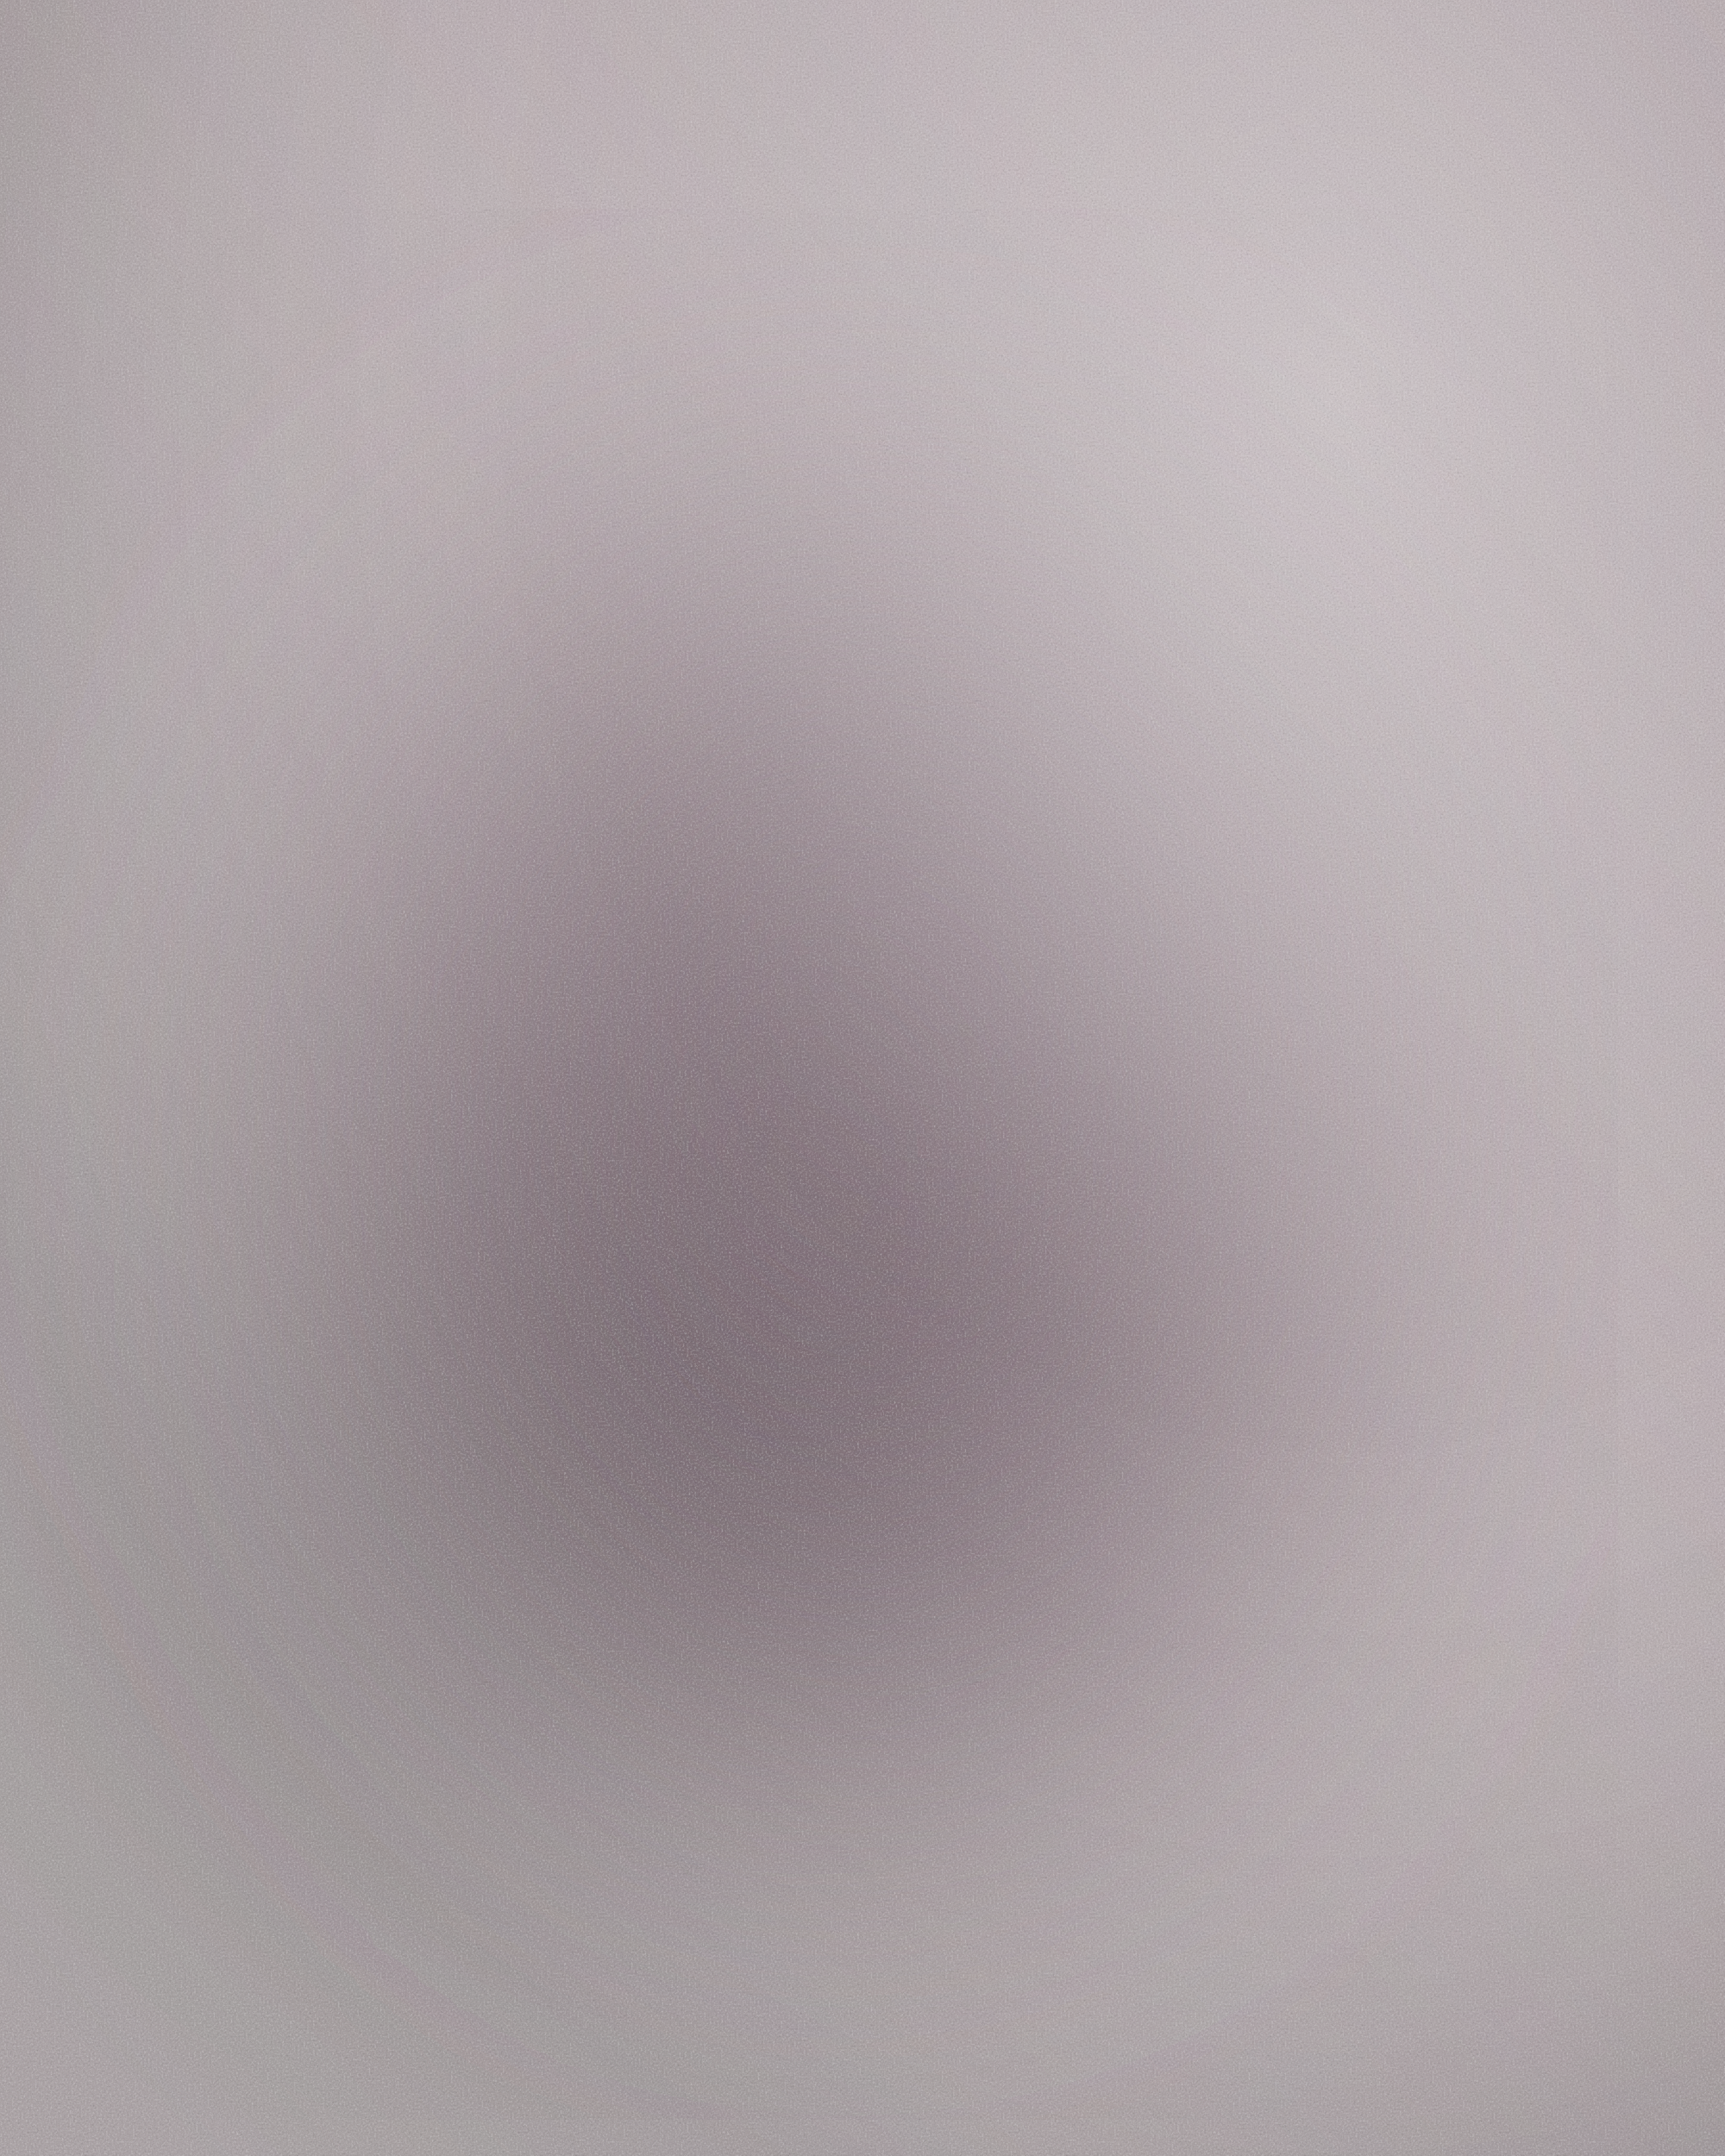
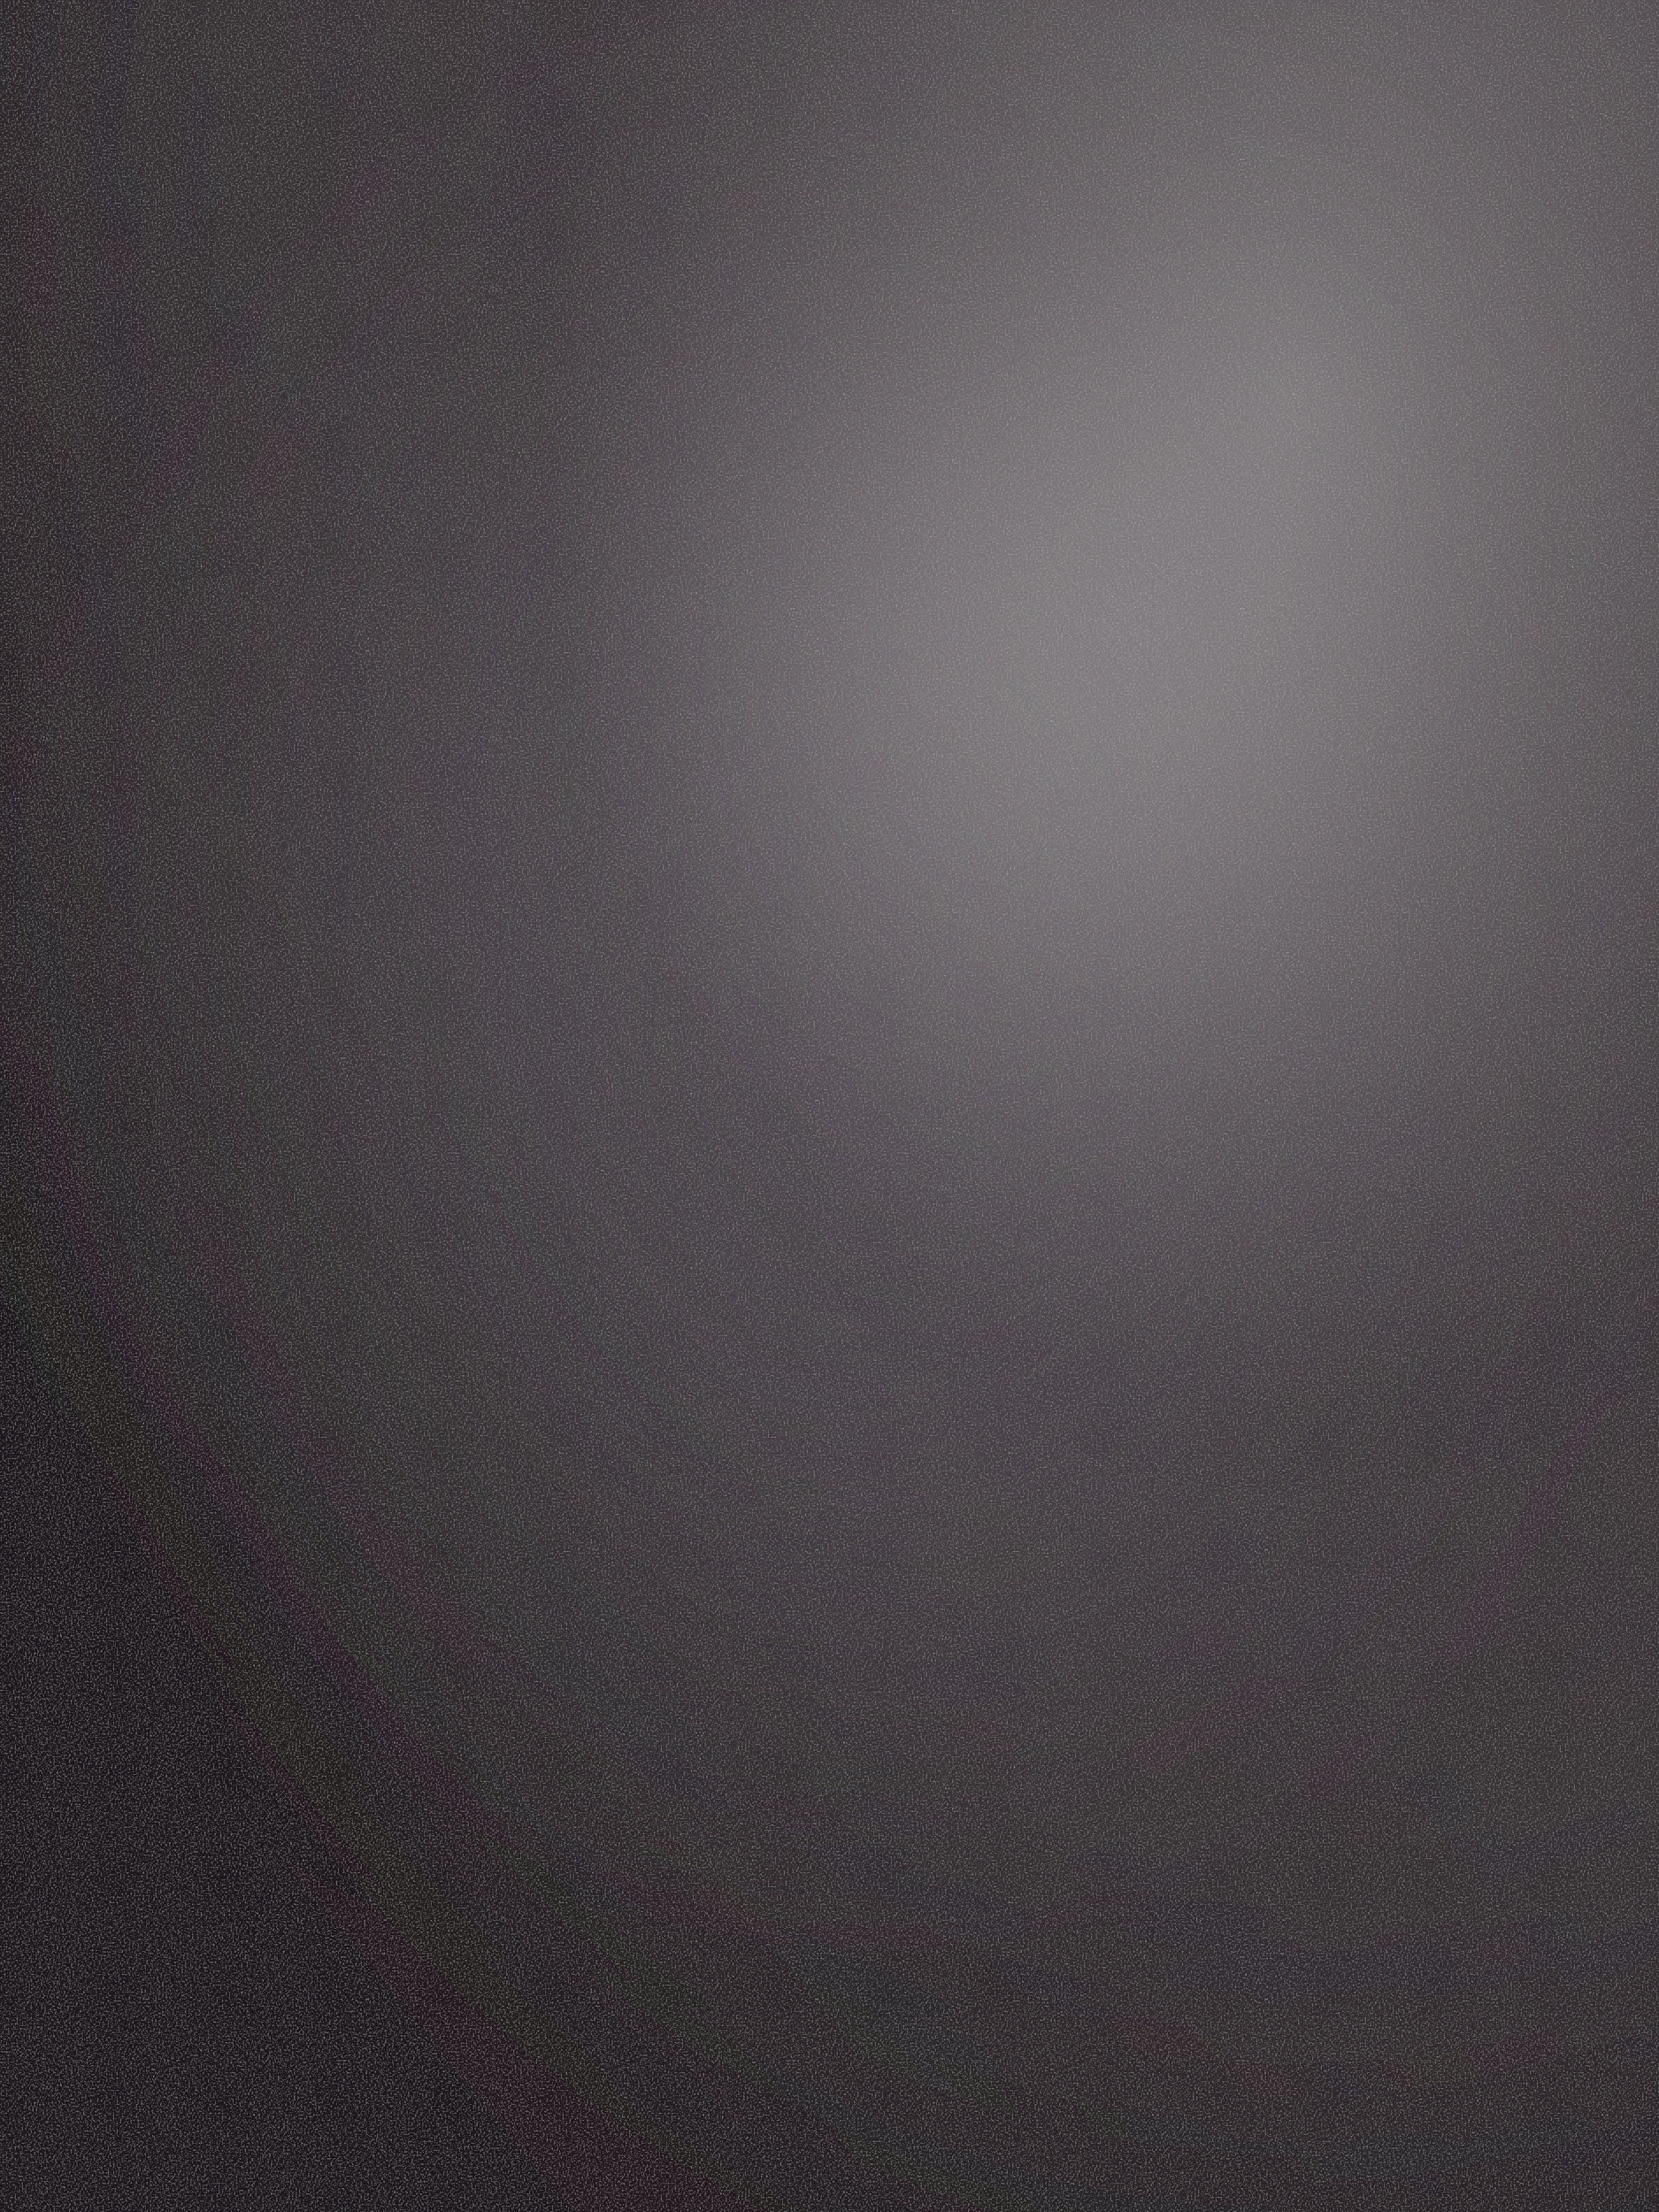
- <svg xmlns="http://www.w3.org/2000/svg" width="1000" height="1250" viewBox="0 0 1000 1250" role="img">
+ <svg xmlns="http://www.w3.org/2000/svg" width="1050" height="1400" viewBox="0 0 1050 1400" role="img">
  <defs>
    <radialGradient id="light" cx="78%" cy="18%" r="88%">
      <stop offset="0%" stop-color="#FFFFFF" stop-opacity="0.34" />
      <stop offset="52%" stop-color="#FFFFFF" stop-opacity="0.07" />
      <stop offset="100%" stop-color="#000000" stop-opacity="0.18" />
    </radialGradient>
    <linearGradient id="fall" x1="1" y1="0" x2="0.1" y2="1">
-       <stop offset="0%" stop-color="#6B5560" stop-opacity="0.92" />
-       <stop offset="100%" stop-color="#6B5560" stop-opacity="0.34" />
+       <stop offset="0%" stop-color="#4A4148" stop-opacity="0.92" />
+       <stop offset="100%" stop-color="#4A4148" stop-opacity="0.34" />
    </linearGradient>
    <filter id="soft" x="-30%" y="-30%" width="160%" height="160%">
-       <feGaussianBlur stdDeviation="130.0" />
+       <feGaussianBlur stdDeviation="136.5" />
    </filter>
    <filter id="grain" x="0" y="0" width="100%" height="100%">
-       <feTurbulence type="fractalNoise" baseFrequency="0.9" numOctaves="3" seed="59" result="n" />
+       <feTurbulence type="fractalNoise" baseFrequency="0.9" numOctaves="3" seed="182" result="n" />
      <feColorMatrix type="saturate" values="0" in="n" result="g" />
      <feComponentTransfer in="g" result="gt">
        <feFuncA type="linear" slope="0.5" />
      </feComponentTransfer>
      <feBlend in="SourceGraphic" in2="gt" mode="overlay" />
    </filter>
  </defs>
  <g filter="url(#grain)">
-     <rect width="1000" height="1250" fill="#E6E2E1" />
-     <rect width="1000" height="1250" fill="url(#fall)" opacity="0.55" />
+     <rect width="1050" height="1400" fill="#1C1418" />
+     <rect width="1050" height="1400" fill="url(#fall)" opacity="0.55" />
    <g filter="url(#soft)">
-       <ellipse cx="480" cy="675" rx="270" ry="346" fill="#6B5560" opacity="0.85" />
-       <ellipse cx="593" cy="516" rx="135" ry="118" fill="#FFFFFF" opacity="0.26" />
-       <ellipse cx="313" cy="848" rx="189" ry="138" fill="#000000" opacity="0.2" />
+       <ellipse cx="546" cy="616" rx="326" ry="417" fill="#4A4148" opacity="0.85" />
+       <ellipse cx="683" cy="424" rx="163" ry="142" fill="#FFFFFF" opacity="0.26" />
+       <ellipse cx="344" cy="824" rx="228" ry="167" fill="#000000" opacity="0.2" />
    </g>
-     <rect width="1000" height="1250" fill="url(#light)" />
+     <rect width="1050" height="1400" fill="url(#light)" />
  </g>
</svg>
